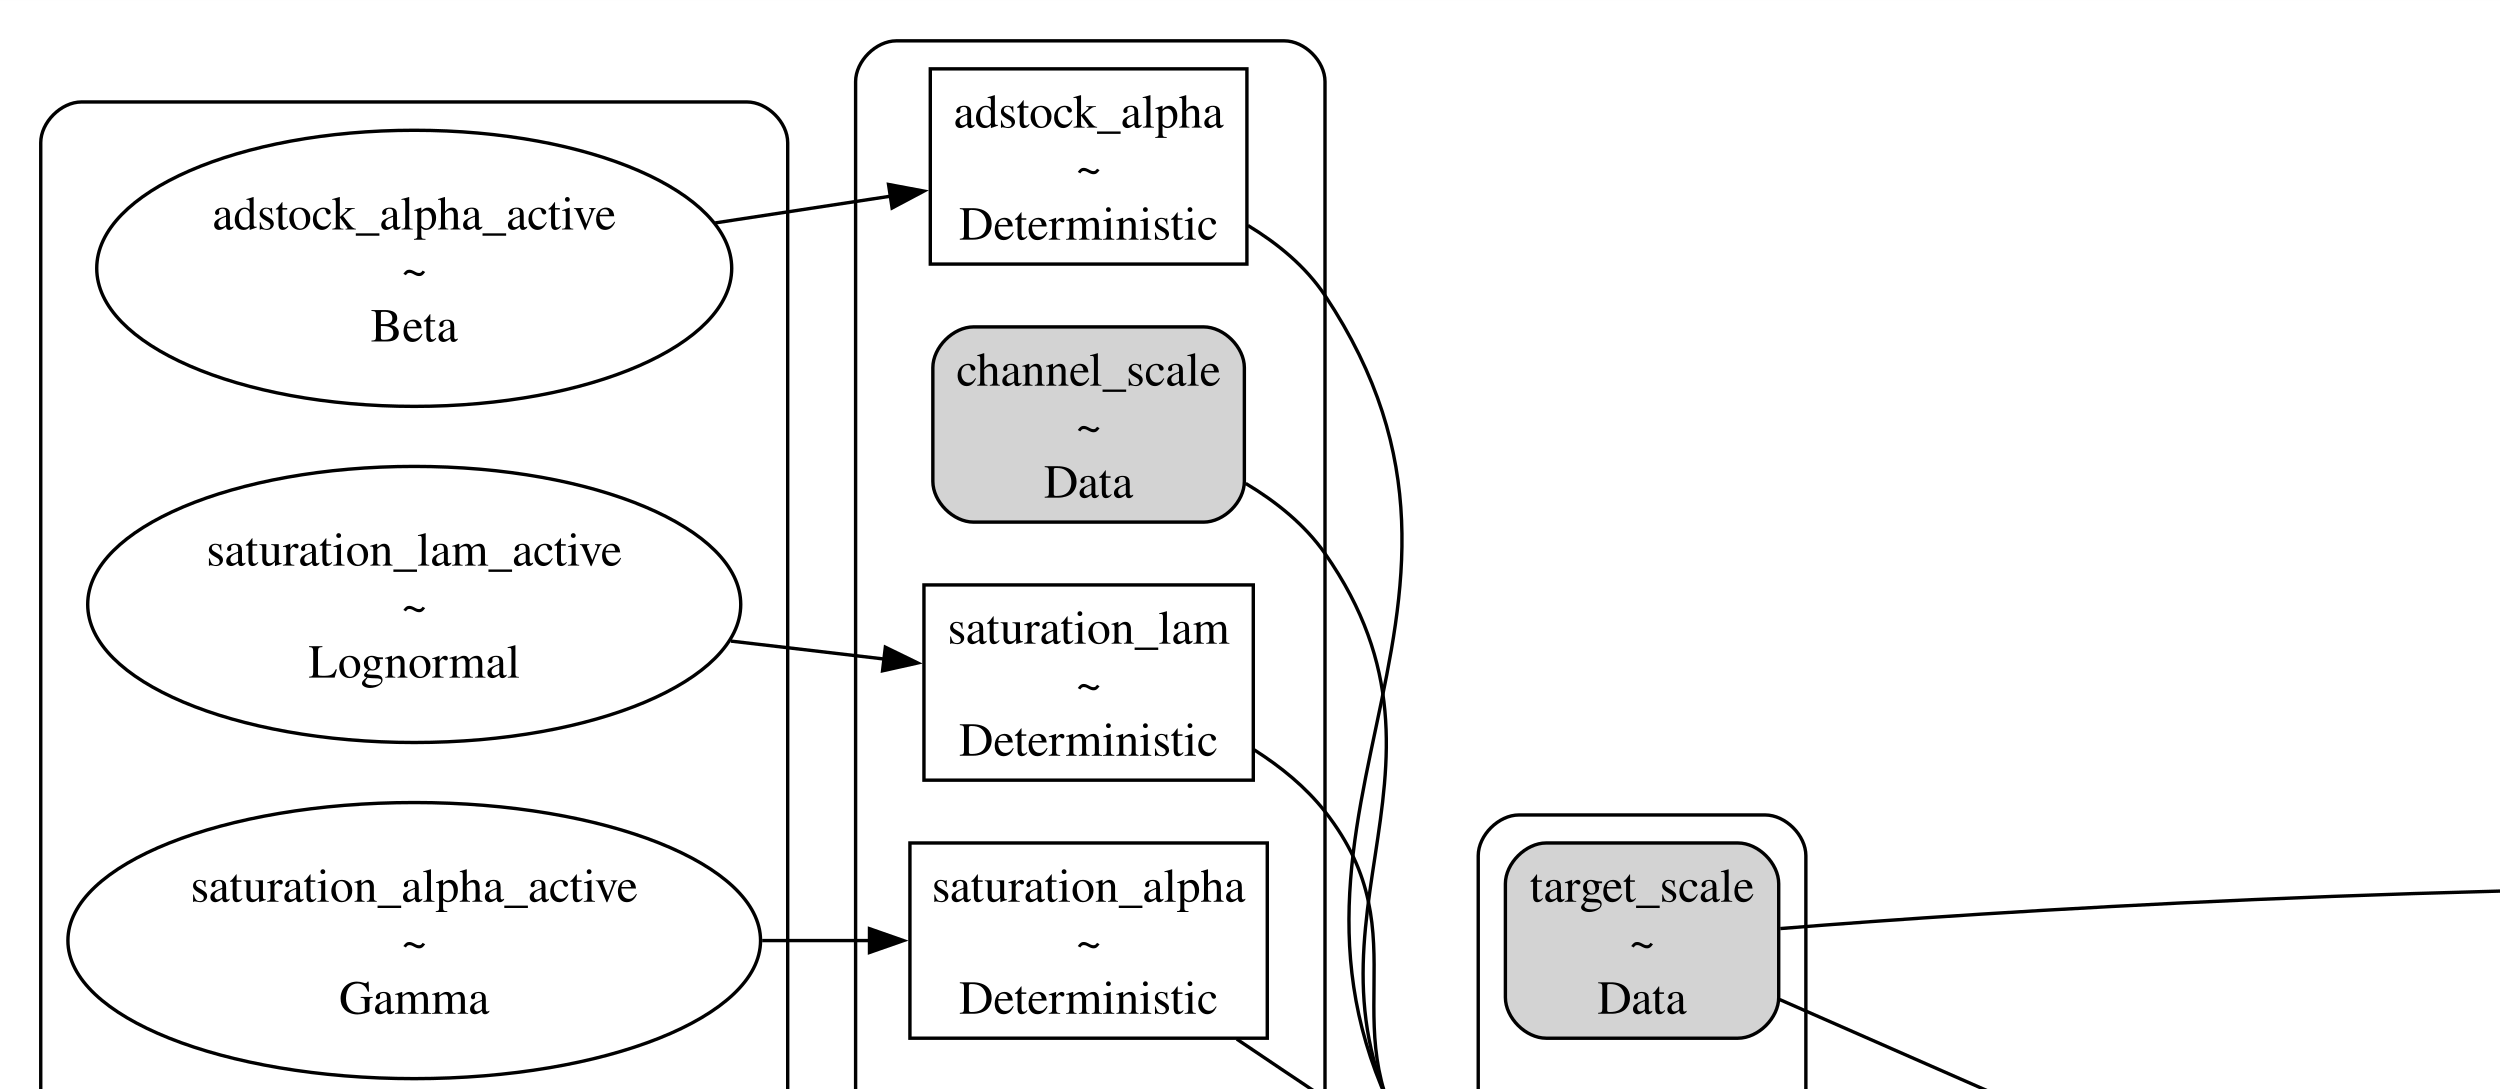
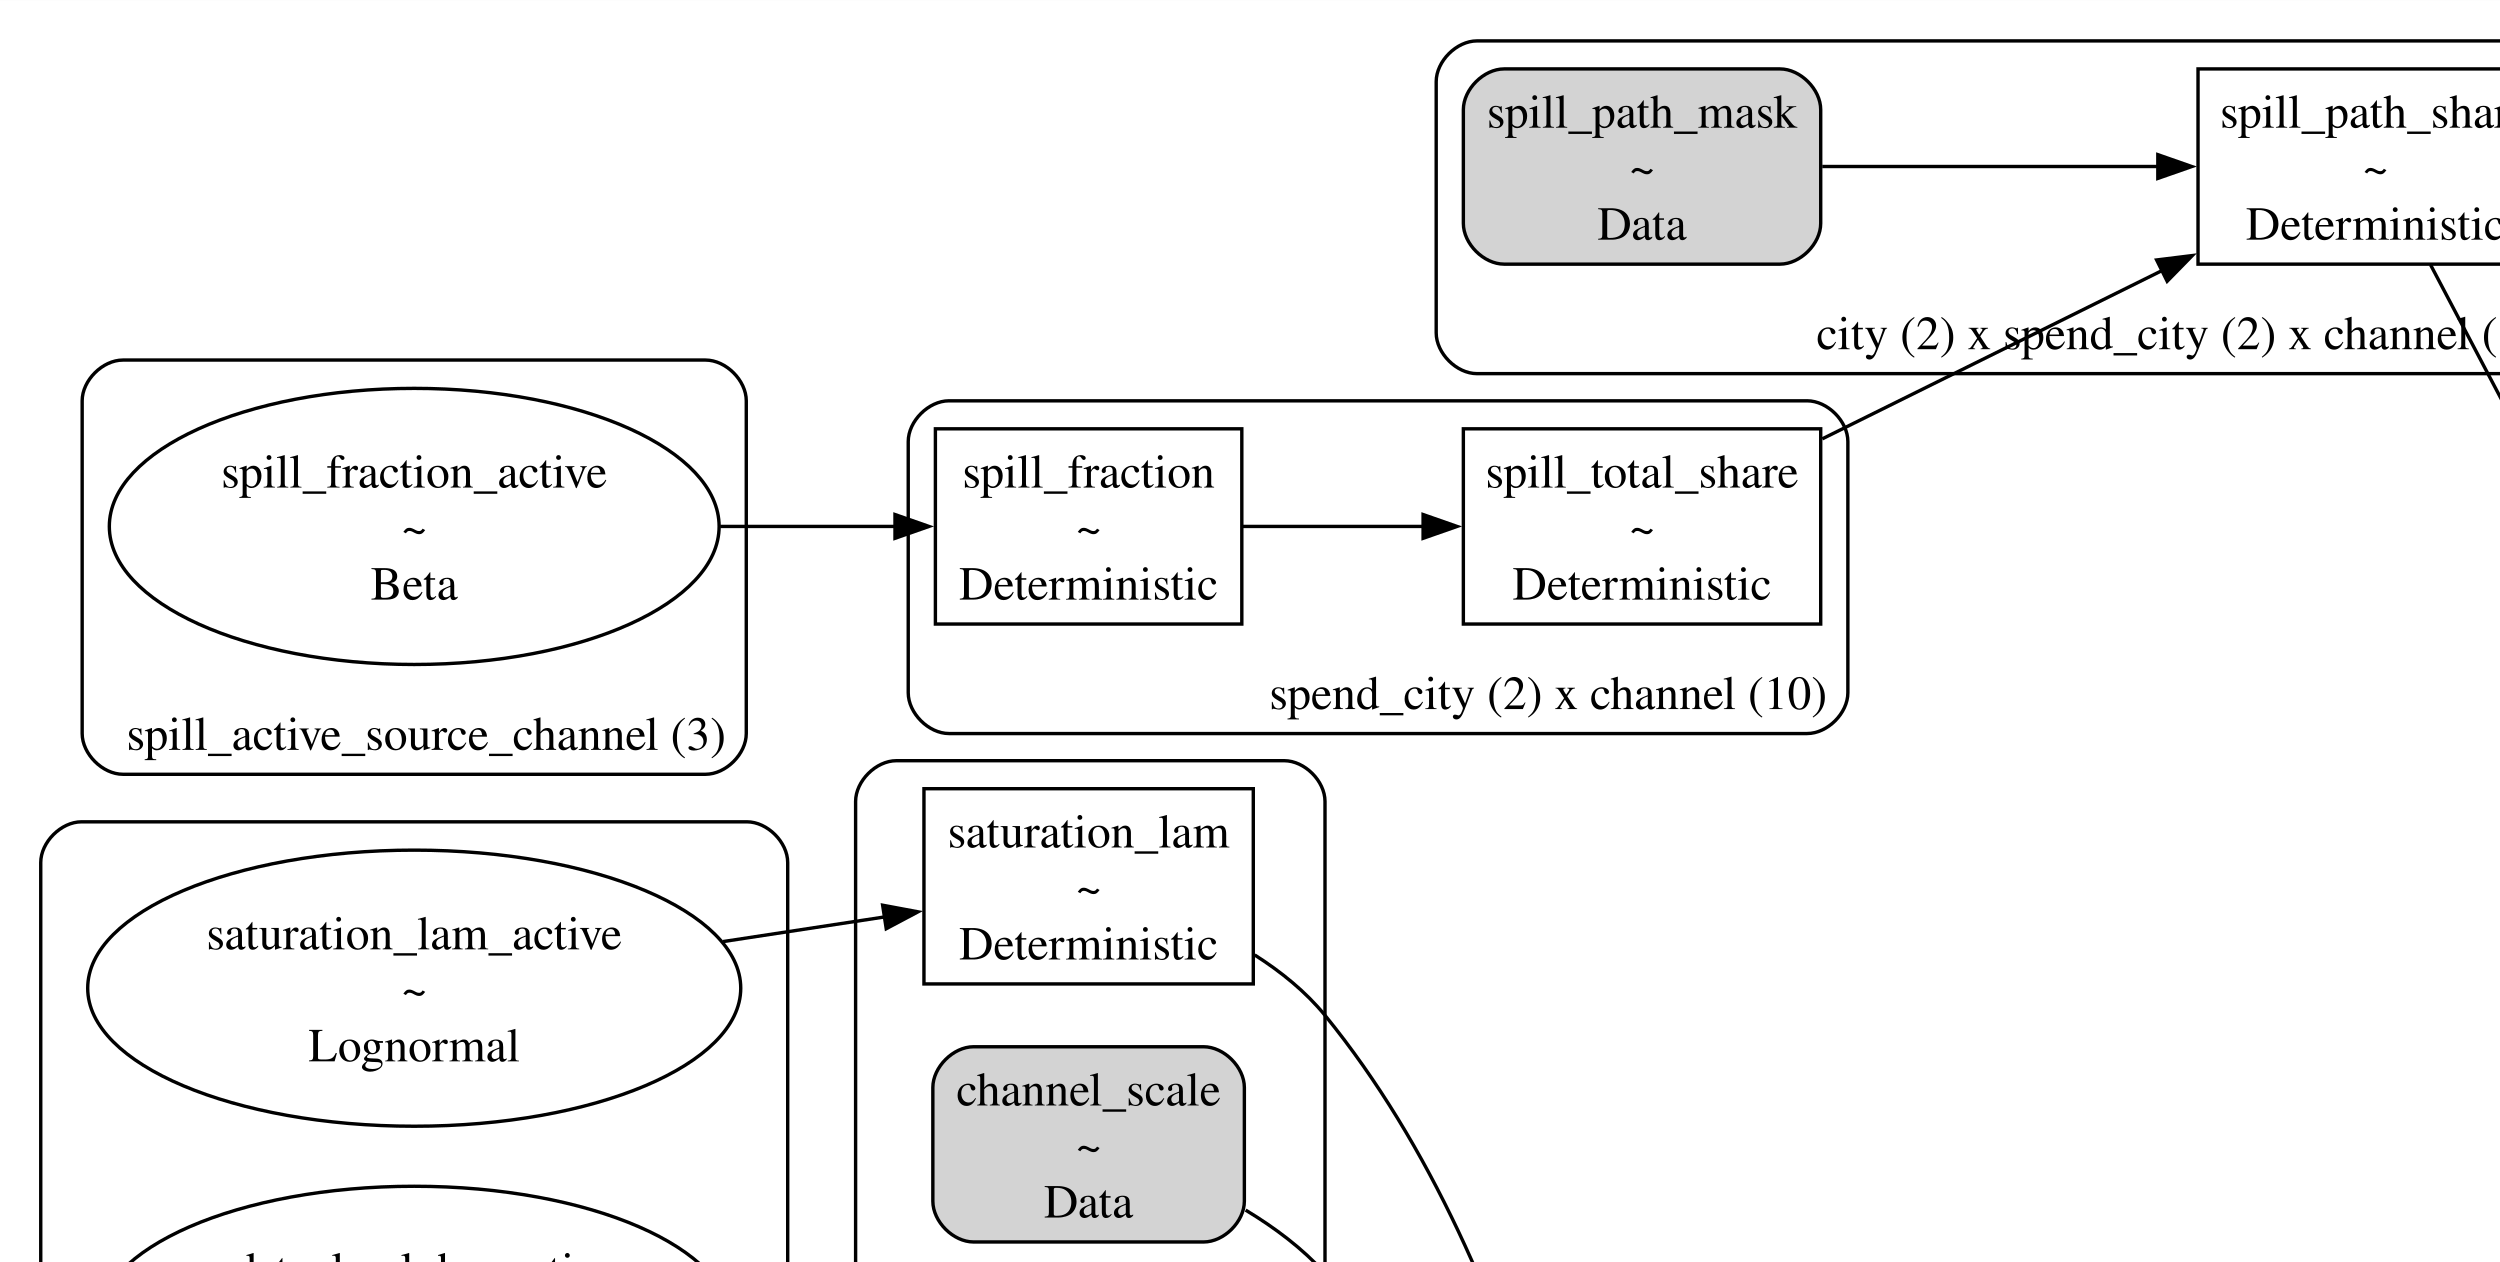
- <svg xmlns="http://www.w3.org/2000/svg" width="3196pt" height="1392pt" viewBox="0.00 0.00 1534.00 668.00">
-   <g id="graph0" class="graph" transform="scale(2.08333 2.08333) rotate(0) translate(4 664)">
-     <polygon fill="white" stroke="none" points="-4,4 -4,-664 1530,-664 1530,4 -4,4" />
+ <svg xmlns="http://www.w3.org/2000/svg" width="3196pt" height="1613pt" viewBox="0.00 0.00 1534.00 774.00">
+   <g id="graph0" class="graph" transform="scale(2.08333 2.08333) rotate(0) translate(4 770)">
+     <polygon fill="white" stroke="none" points="-4,4 -4,-770 1530,-770 1530,4 -4,4" />
    <g id="clust1" class="cluster">
-       <path fill="none" stroke="black" d="M260,-326C260,-326 374.25,-326 374.25,-326 380.25,-326 386.25,-332 386.25,-338 386.25,-338 386.25,-640 386.25,-640 386.25,-646 380.25,-652 374.25,-652 374.25,-652 260,-652 260,-652 254,-652 248,-646 248,-640 248,-640 248,-338 248,-338 248,-332 254,-326 260,-326" />
-       <text text-anchor="middle" x="317.13" y="-333.2" font-family="Times,serif" font-size="14.00">city (2) x channel (10)</text>
+       <path fill="none" stroke="black" d="M20,-208C20,-208 216,-208 216,-208 222,-208 228,-214 228,-220 228,-220 228,-516 228,-516 228,-522 222,-528 216,-528 216,-528 20,-528 20,-528 14,-528 8,-522 8,-516 8,-516 8,-220 8,-220 8,-214 14,-208 20,-208" />
+       <text text-anchor="middle" x="137.5" y="-215.2" font-family="Times,serif" font-size="14.00">direct_active_city_channel (6)</text>
    </g>
    <g id="clust2" class="cluster">
-       <path fill="none" stroke="black" d="M20,-314C20,-314 216,-314 216,-314 222,-314 228,-320 228,-326 228,-326 228,-622 228,-622 228,-628 222,-634 216,-634 216,-634 20,-634 20,-634 14,-634 8,-628 8,-622 8,-622 8,-326 8,-326 8,-320 14,-314 20,-314" />
-       <text text-anchor="middle" x="137.5" y="-321.2" font-family="Times,serif" font-size="14.00">direct_active_city_channel (6)</text>
+       <path fill="none" stroke="black" d="M431,-660C431,-660 743.88,-660 743.88,-660 749.88,-660 755.88,-666 755.88,-672 755.88,-672 755.88,-746 755.88,-746 755.88,-752 749.88,-758 743.88,-758 743.88,-758 431,-758 431,-758 425,-758 419,-752 419,-746 419,-746 419,-672 419,-672 419,-666 425,-660 431,-660" />
+       <text text-anchor="middle" x="640.63" y="-667.2" font-family="Times,serif" font-size="14.00">city (2) x spend_city (2) x channel (10)</text>
    </g>
    <g id="clust3" class="cluster">
-       <path fill="none" stroke="black" d="M431,-8C431,-8 743.88,-8 743.88,-8 749.88,-8 755.88,-14 755.88,-20 755.88,-20 755.88,-94 755.88,-94 755.88,-100 749.88,-106 743.88,-106 743.88,-106 431,-106 431,-106 425,-106 419,-100 419,-94 419,-94 419,-20 419,-20 419,-14 425,-8 431,-8" />
-       <text text-anchor="middle" x="640.63" y="-15.2" font-family="Times,serif" font-size="14.00">city (2) x spend_city (2) x channel (10)</text>
+       <path fill="none" stroke="black" d="M443.38,-8C443.38,-8 515.88,-8 515.88,-8 521.88,-8 527.88,-14 527.88,-20 527.88,-20 527.88,-94 527.88,-94 527.88,-100 521.88,-106 515.88,-106 515.88,-106 443.38,-106 443.38,-106 437.38,-106 431.38,-100 431.38,-94 431.38,-94 431.38,-20 431.38,-20 431.38,-14 437.38,-8 443.38,-8" />
+       <text text-anchor="middle" x="500" y="-15.2" font-family="Times,serif" font-size="14.00">city (2)</text>
    </g>
    <g id="clust4" class="cluster">
-       <path fill="none" stroke="black" d="M275.5,-114C275.5,-114 528.25,-114 528.25,-114 534.25,-114 540.25,-120 540.25,-126 540.25,-126 540.25,-200 540.25,-200 540.25,-206 534.25,-212 528.25,-212 528.25,-212 275.5,-212 275.5,-212 269.5,-212 263.5,-206 263.5,-200 263.5,-200 263.5,-126 263.5,-126 263.5,-120 269.5,-114 275.5,-114" />
-       <text text-anchor="middle" x="452" y="-121.2" font-family="Times,serif" font-size="14.00">spend_city (2) x channel (10)</text>
+       <path fill="none" stroke="black" d="M277,-114C277,-114 541,-114 541,-114 547,-114 553,-120 553,-126 553,-126 553,-200 553,-200 553,-206 547,-212 541,-212 541,-212 277,-212 277,-212 271,-212 265,-206 265,-200 265,-200 265,-126 265,-126 265,-120 271,-114 277,-114" />
+       <text text-anchor="middle" x="449" y="-121.2" font-family="Times,serif" font-size="14.00">date (104) x city (2) x channel (10)</text>
    </g>
    <g id="clust5" class="cluster">
-       <path fill="none" stroke="black" d="M851.25,-232C851.25,-232 1127.5,-232 1127.5,-232 1133.5,-232 1139.5,-238 1139.5,-244 1139.5,-244 1139.5,-318 1139.5,-318 1139.5,-324 1133.5,-330 1127.5,-330 1127.5,-330 851.25,-330 851.25,-330 845.25,-330 839.25,-324 839.25,-318 839.25,-318 839.25,-244 839.25,-244 839.25,-238 845.25,-232 851.25,-232" />
-       <text text-anchor="middle" x="989.38" y="-239.2" font-family="Times,serif" font-size="14.00">date (104) x city (2) x spend_city (2) x channel (10)</text>
+       <path fill="none" stroke="black" d="M1171.5,-90C1171.5,-90 1506,-90 1506,-90 1512,-90 1518,-96 1518,-102 1518,-102 1518,-176 1518,-176 1518,-182 1512,-188 1506,-188 1506,-188 1171.5,-188 1171.5,-188 1165.5,-188 1159.5,-182 1159.5,-176 1159.5,-176 1159.5,-102 1159.5,-102 1159.5,-96 1165.5,-90 1171.5,-90" />
+       <text text-anchor="middle" x="1455.25" y="-97.2" font-family="Times,serif" font-size="14.00">date (104) x city (2)</text>
    </g>
    <g id="clust6" class="cluster">
-       <path fill="none" stroke="black" d="M443.38,-326C443.38,-326 515.88,-326 515.88,-326 521.88,-326 527.88,-332 527.88,-338 527.88,-338 527.88,-412 527.88,-412 527.88,-418 521.88,-424 515.88,-424 515.88,-424 443.38,-424 443.38,-424 437.38,-424 431.38,-418 431.38,-412 431.38,-412 431.38,-338 431.38,-338 431.38,-332 437.38,-326 443.38,-326" />
-       <text text-anchor="middle" x="500" y="-333.2" font-family="Times,serif" font-size="14.00">city (2)</text>
+       <path fill="none" stroke="black" d="M585,-107C585,-107 807.25,-107 807.25,-107 813.25,-107 819.25,-113 819.25,-119 819.25,-119 819.25,-193 819.25,-193 819.25,-199 813.25,-205 807.25,-205 807.25,-205 585,-205 585,-205 579,-205 573,-199 573,-193 573,-193 573,-119 573,-119 573,-113 579,-107 585,-107" />
+       <text text-anchor="middle" x="696.13" y="-114.2" font-family="Times,serif" font-size="14.00">date (104) x spend_city (2) x channel (10)</text>
    </g>
    <g id="clust7" class="cluster">
-       <path fill="none" stroke="black" d="M32.2,-102C32.2,-102 203.8,-102 203.8,-102 209.8,-102 215.8,-108 215.8,-114 215.8,-114 215.8,-212 215.8,-212 215.8,-218 209.8,-224 203.8,-224 203.8,-224 32.2,-224 32.2,-224 26.2,-224 20.2,-218 20.2,-212 20.2,-212 20.2,-114 20.2,-114 20.2,-108 26.2,-102 32.2,-102" />
-       <text text-anchor="middle" x="121.55" y="-109.2" font-family="Times,serif" font-size="14.00">spill_active_source_channel (3)</text>
+       <path fill="none" stroke="black" d="M260,-220C260,-220 374.25,-220 374.25,-220 380.25,-220 386.25,-226 386.25,-232 386.25,-232 386.25,-534 386.25,-534 386.25,-540 380.25,-546 374.25,-546 374.25,-546 260,-546 260,-546 254,-546 248,-540 248,-534 248,-534 248,-232 248,-232 248,-226 254,-220 260,-220" />
+       <text text-anchor="middle" x="317.13" y="-227.2" font-family="Times,serif" font-size="14.00">city (2) x channel (10)</text>
    </g>
    <g id="clust8" class="cluster">
-       <path fill="none" stroke="black" d="M1171.5,-256C1171.5,-256 1506,-256 1506,-256 1512,-256 1518,-262 1518,-268 1518,-268 1518,-342 1518,-342 1518,-348 1512,-354 1506,-354 1506,-354 1171.5,-354 1171.5,-354 1165.5,-354 1159.5,-348 1159.5,-342 1159.5,-342 1159.5,-268 1159.5,-268 1159.5,-262 1165.5,-256 1171.5,-256" />
-       <text text-anchor="middle" x="1455.25" y="-263.2" font-family="Times,serif" font-size="14.00">date (104) x city (2)</text>
+       <path fill="none" stroke="black" d="M275.5,-554C275.5,-554 528.25,-554 528.25,-554 534.25,-554 540.25,-560 540.25,-566 540.25,-566 540.25,-640 540.25,-640 540.25,-646 534.25,-652 528.25,-652 528.25,-652 275.5,-652 275.5,-652 269.5,-652 263.5,-646 263.5,-640 263.5,-640 263.5,-566 263.5,-566 263.5,-560 269.5,-554 275.5,-554" />
+       <text text-anchor="middle" x="452" y="-561.2" font-family="Times,serif" font-size="14.00">spend_city (2) x channel (10)</text>
    </g>
    <g id="clust9" class="cluster">
-       <path fill="none" stroke="black" d="M277,-220C277,-220 541,-220 541,-220 547,-220 553,-226 553,-232 553,-232 553,-306 553,-306 553,-312 547,-318 541,-318 541,-318 277,-318 277,-318 271,-318 265,-312 265,-306 265,-306 265,-232 265,-232 265,-226 271,-220 277,-220" />
-       <text text-anchor="middle" x="449" y="-227.2" font-family="Times,serif" font-size="14.00">date (104) x city (2) x channel (10)</text>
+       <path fill="none" stroke="black" d="M851.25,-107C851.25,-107 1127.5,-107 1127.5,-107 1133.5,-107 1139.5,-113 1139.5,-119 1139.5,-119 1139.5,-193 1139.5,-193 1139.5,-199 1133.5,-205 1127.5,-205 1127.5,-205 851.25,-205 851.25,-205 845.25,-205 839.25,-199 839.25,-193 839.25,-193 839.25,-119 839.25,-119 839.25,-113 845.25,-107 851.25,-107" />
+       <text text-anchor="middle" x="989.38" y="-114.2" font-family="Times,serif" font-size="14.00">date (104) x city (2) x spend_city (2) x channel (10)</text>
    </g>
    <g id="clust10" class="cluster">
-       <path fill="none" stroke="black" d="M585,-232C585,-232 807.25,-232 807.25,-232 813.25,-232 819.25,-238 819.25,-244 819.25,-244 819.25,-318 819.25,-318 819.25,-324 813.25,-330 807.25,-330 807.25,-330 585,-330 585,-330 579,-330 573,-324 573,-318 573,-318 573,-244 573,-244 573,-238 579,-232 585,-232" />
-       <text text-anchor="middle" x="696.13" y="-239.2" font-family="Times,serif" font-size="14.00">date (104) x spend_city (2) x channel (10)</text>
+       <path fill="none" stroke="black" d="M32.2,-542C32.2,-542 203.8,-542 203.8,-542 209.8,-542 215.8,-548 215.8,-554 215.8,-554 215.8,-652 215.8,-652 215.8,-658 209.8,-664 203.8,-664 203.8,-664 32.2,-664 32.2,-664 26.2,-664 20.2,-658 20.2,-652 20.2,-652 20.2,-554 20.2,-554 20.2,-548 26.2,-542 32.2,-542" />
+       <text text-anchor="middle" x="121.55" y="-549.2" font-family="Times,serif" font-size="14.00">spill_active_source_channel (3)</text>
    </g>
    <g id="node1" class="node">
-       <polygon fill="none" stroke="black" points="369.25,-415.75 264,-415.75 264,-358.25 369.25,-358.25 369.25,-415.75" />
-       <text text-anchor="middle" x="316.63" y="-398.45" font-family="Times,serif" font-size="14.00">saturation_alpha</text>
-       <text text-anchor="middle" x="316.63" y="-381.95" font-family="Times,serif" font-size="14.00">~</text>
-       <text text-anchor="middle" x="316.63" y="-365.45" font-family="Times,serif" font-size="14.00">Deterministic</text>
+       <ellipse fill="none" stroke="black" cx="118" cy="-281" rx="102" ry="40.66" />
+       <text text-anchor="middle" x="118" y="-292.45" font-family="Times,serif" font-size="14.00">saturation_alpha_active</text>
+       <text text-anchor="middle" x="118" y="-275.95" font-family="Times,serif" font-size="14.00">~</text>
+       <text text-anchor="middle" x="118" y="-259.45" font-family="Times,serif" font-size="14.00">Gamma</text>
+     </g>
+     <g id="node12" class="node">
+       <polygon fill="none" stroke="black" points="369.25,-309.75 264,-309.75 264,-252.25 369.25,-252.25 369.25,-309.75" />
+       <text text-anchor="middle" x="316.63" y="-292.45" font-family="Times,serif" font-size="14.00">saturation_alpha</text>
+       <text text-anchor="middle" x="316.63" y="-275.95" font-family="Times,serif" font-size="14.00">~</text>
+       <text text-anchor="middle" x="316.63" y="-259.45" font-family="Times,serif" font-size="14.00">Deterministic</text>
+     </g>
+     <g id="edge13" class="edge">
+       <path fill="none" stroke="black" d="M220.48,-281C231.33,-281 242.12,-281 252.34,-281" />
+       <polygon fill="black" stroke="black" points="252.09,-284.5 262.09,-281 252.09,-277.5 252.09,-284.5" />
+     </g>
+     <g id="node2" class="node">
+       <ellipse fill="none" stroke="black" cx="118" cy="-380" rx="93.51" ry="40.66" />
+       <text text-anchor="middle" x="118" y="-391.45" font-family="Times,serif" font-size="14.00">adstock_alpha_active</text>
+       <text text-anchor="middle" x="118" y="-374.95" font-family="Times,serif" font-size="14.00">~</text>
+       <text text-anchor="middle" x="118" y="-358.45" font-family="Times,serif" font-size="14.00">Beta</text>
+     </g>
+     <g id="node15" class="node">
+       <polygon fill="none" stroke="black" points="363.25,-385.75 270,-385.75 270,-328.25 363.25,-328.25 363.25,-385.75" />
+       <text text-anchor="middle" x="316.63" y="-368.45" font-family="Times,serif" font-size="14.00">adstock_alpha</text>
+       <text text-anchor="middle" x="316.63" y="-351.95" font-family="Times,serif" font-size="14.00">~</text>
+       <text text-anchor="middle" x="316.63" y="-335.45" font-family="Times,serif" font-size="14.00">Deterministic</text>
+     </g>
+     <g id="edge17" class="edge">
+       <path fill="none" stroke="black" d="M208.68,-369.51C225.63,-367.53 242.93,-365.5 258.54,-363.68" />
+       <polygon fill="black" stroke="black" points="258.54,-367.2 268.07,-362.56 257.73,-360.25 258.54,-367.2" />
+     </g>
+     <g id="node3" class="node">
+       <ellipse fill="none" stroke="black" cx="118" cy="-479" rx="96.17" ry="40.66" />
+       <text text-anchor="middle" x="118" y="-490.45" font-family="Times,serif" font-size="14.00">saturation_lam_active</text>
+       <text text-anchor="middle" x="118" y="-473.95" font-family="Times,serif" font-size="14.00">~</text>
+       <text text-anchor="middle" x="118" y="-457.45" font-family="Times,serif" font-size="14.00">Lognormal</text>
+     </g>
+     <g id="node13" class="node">
+       <polygon fill="none" stroke="black" points="365.13,-537.75 268.13,-537.75 268.13,-480.25 365.13,-480.25 365.13,-537.75" />
+       <text text-anchor="middle" x="316.63" y="-520.45" font-family="Times,serif" font-size="14.00">saturation_lam</text>
+       <text text-anchor="middle" x="316.63" y="-503.95" font-family="Times,serif" font-size="14.00">~</text>
+       <text text-anchor="middle" x="316.63" y="-487.45" font-family="Times,serif" font-size="14.00">Deterministic</text>
+     </g>
+     <g id="edge12" class="edge">
+       <path fill="none" stroke="black" d="M208.97,-492.73C225.17,-495.2 241.67,-497.72 256.7,-500.01" />
+       <polygon fill="black" stroke="black" points="255.96,-503.44 266.38,-501.49 257.02,-496.52 255.96,-503.44" />
+     </g>
+     <g id="node4" class="node">
+       <path fill="lightgrey" stroke="black" d="M520.25,-749.75C520.25,-749.75 439,-749.75 439,-749.75 433,-749.75 427,-743.75 427,-737.75 427,-737.75 427,-704.25 427,-704.25 427,-698.25 433,-692.25 439,-692.25 439,-692.25 520.25,-692.25 520.25,-692.25 526.25,-692.25 532.25,-698.25 532.25,-704.25 532.25,-704.25 532.25,-737.75 532.25,-737.75 532.25,-743.75 526.25,-749.75 520.25,-749.75" />
+       <text text-anchor="middle" x="479.63" y="-732.45" font-family="Times,serif" font-size="14.00">spill_path_mask</text>
+       <text text-anchor="middle" x="479.63" y="-715.95" font-family="Times,serif" font-size="14.00">~</text>
+       <text text-anchor="middle" x="479.63" y="-699.45" font-family="Times,serif" font-size="14.00">Data</text>
+     </g>
+     <g id="node5" class="node">
+       <polygon fill="none" stroke="black" points="747.88,-749.75 643.38,-749.75 643.38,-692.25 747.88,-692.25 747.88,-749.75" />
+       <text text-anchor="middle" x="695.63" y="-732.45" font-family="Times,serif" font-size="14.00">spill_path_share</text>
+       <text text-anchor="middle" x="695.63" y="-715.95" font-family="Times,serif" font-size="14.00">~</text>
+       <text text-anchor="middle" x="695.63" y="-699.45" font-family="Times,serif" font-size="14.00">Deterministic</text>
+     </g>
+     <g id="edge1" class="edge">
+       <path fill="none" stroke="black" d="M532.7,-721C562.56,-721 600.25,-721 631.76,-721" />
+       <polygon fill="black" stroke="black" points="631.54,-724.5 641.54,-721 631.54,-717.5 631.54,-724.5" />
    </g>
    <g id="node18" class="node">
-       <polygon fill="none" stroke="black" points="545,-309.75 414.25,-309.75 414.25,-252.25 545,-252.25 545,-309.75" />
-       <text text-anchor="middle" x="479.63" y="-292.45" font-family="Times,serif" font-size="14.00">channel_contribution</text>
-       <text text-anchor="middle" x="479.63" y="-275.95" font-family="Times,serif" font-size="14.00">~</text>
-       <text text-anchor="middle" x="479.63" y="-259.45" font-family="Times,serif" font-size="14.00">Deterministic</text>
-     </g>
-     <g id="edge14" class="edge">
-       <path fill="none" stroke="black" d="M360.28,-357.97C377.04,-346.65 396.49,-333.63 414.25,-322 417.1,-320.14 420.02,-318.24 422.97,-316.32" />
-       <polygon fill="black" stroke="black" points="424.69,-319.38 431.2,-311.02 420.9,-313.5 424.69,-319.38" />
-     </g>
-     <g id="node2" class="node">
-       <polygon fill="none" stroke="black" points="365.13,-491.75 268.13,-491.75 268.13,-434.25 365.13,-434.25 365.13,-491.75" />
-       <text text-anchor="middle" x="316.63" y="-474.45" font-family="Times,serif" font-size="14.00">saturation_lam</text>
-       <text text-anchor="middle" x="316.63" y="-457.95" font-family="Times,serif" font-size="14.00">~</text>
-       <text text-anchor="middle" x="316.63" y="-441.45" font-family="Times,serif" font-size="14.00">Deterministic</text>
-     </g>
-     <g id="edge12" class="edge">
-       <path fill="none" stroke="black" d="M365.4,-443.18C373.23,-438.2 380.62,-432.18 386.25,-425 415.53,-387.68 386.13,-360.2 414.25,-322 415.23,-320.67 416.27,-319.36 417.36,-318.1" />
-       <polygon fill="black" stroke="black" points="419.57,-320.84 424.12,-311.27 414.6,-315.91 419.57,-320.84" />
-     </g>
-     <g id="node3" class="node">
-       <path fill="lightgrey" stroke="black" d="M350.5,-567.75C350.5,-567.75 282.75,-567.75 282.75,-567.75 276.75,-567.75 270.75,-561.75 270.75,-555.75 270.75,-555.75 270.75,-522.25 270.75,-522.25 270.75,-516.25 276.75,-510.25 282.75,-510.25 282.75,-510.25 350.5,-510.25 350.5,-510.25 356.5,-510.25 362.5,-516.25 362.5,-522.25 362.5,-522.25 362.5,-555.75 362.5,-555.75 362.5,-561.75 356.5,-567.75 350.5,-567.75" />
-       <text text-anchor="middle" x="316.63" y="-550.45" font-family="Times,serif" font-size="14.00">channel_scale</text>
-       <text text-anchor="middle" x="316.63" y="-533.95" font-family="Times,serif" font-size="14.00">~</text>
-       <text text-anchor="middle" x="316.63" y="-517.45" font-family="Times,serif" font-size="14.00">Data</text>
+       <polygon fill="none" stroke="black" points="1074.88,-196.75 902.88,-196.75 902.88,-139.25 1074.88,-139.25 1074.88,-196.75" />
+       <text text-anchor="middle" x="988.88" y="-179.45" font-family="Times,serif" font-size="14.00">spill_by_path_original_scale</text>
+       <text text-anchor="middle" x="988.88" y="-162.95" font-family="Times,serif" font-size="14.00">~</text>
+       <text text-anchor="middle" x="988.88" y="-146.45" font-family="Times,serif" font-size="14.00">Deterministic</text>
    </g>
    <g id="edge15" class="edge">
-       <path fill="none" stroke="black" d="M362.9,-521.64C371.86,-516.28 380.32,-509.48 386.25,-501 432.39,-435.01 370.16,-389.38 414.25,-322 415.05,-320.78 415.89,-319.6 416.78,-318.44" />
-       <polygon fill="black" stroke="black" points="419.2,-320.98 423.36,-311.23 414.03,-316.26 419.2,-320.98" />
-     </g>
-     <g id="node4" class="node">
-       <polygon fill="none" stroke="black" points="363.25,-643.75 270,-643.75 270,-586.25 363.25,-586.25 363.25,-643.75" />
-       <text text-anchor="middle" x="316.63" y="-626.45" font-family="Times,serif" font-size="14.00">adstock_alpha</text>
+       <path fill="none" stroke="black" d="M711.87,-692.05C760.52,-599.67 912.09,-311.9 967.4,-206.87" />
+       <polygon fill="black" stroke="black" points="970.33,-208.82 971.9,-198.34 964.14,-205.56 970.33,-208.82" />
+     </g>
+     <g id="node6" class="node">
+       <path fill="lightgrey" stroke="black" d="M507.88,-97.75C507.88,-97.75 451.38,-97.75 451.38,-97.75 445.38,-97.75 439.38,-91.75 439.38,-85.75 439.38,-85.75 439.38,-52.25 439.38,-52.25 439.38,-46.25 445.38,-40.25 451.38,-40.25 451.38,-40.25 507.88,-40.25 507.88,-40.25 513.88,-40.25 519.88,-46.25 519.88,-52.25 519.88,-52.25 519.88,-85.75 519.88,-85.75 519.88,-91.75 513.88,-97.75 507.88,-97.75" />
+       <text text-anchor="middle" x="479.63" y="-80.45" font-family="Times,serif" font-size="14.00">target_scale</text>
+       <text text-anchor="middle" x="479.63" y="-63.95" font-family="Times,serif" font-size="14.00">~</text>
+       <text text-anchor="middle" x="479.63" y="-47.45" font-family="Times,serif" font-size="14.00">Data</text>
+     </g>
+     <g id="node10" class="node">
+       <polygon fill="none" stroke="black" points="1510,-179.75 1398,-179.75 1398,-122.25 1510,-122.25 1510,-179.75" />
+       <text text-anchor="middle" x="1454" y="-162.45" font-family="Times,serif" font-size="14.00">spill_contribution</text>
+       <text text-anchor="middle" x="1454" y="-145.95" font-family="Times,serif" font-size="14.00">~</text>
+       <text text-anchor="middle" x="1454" y="-129.45" font-family="Times,serif" font-size="14.00">Deterministic</text>
+     </g>
+     <g id="edge9" class="edge">
+       <path fill="none" stroke="black" d="M520.37,-66.18C645.86,-58.28 1044.1,-41 1362,-113 1370.24,-114.87 1378.69,-117.43 1386.96,-120.34" />
+       <polygon fill="black" stroke="black" points="1385.68,-123.6 1396.27,-123.82 1388.13,-117.04 1385.68,-123.6" />
+     </g>
+     <g id="node11" class="node">
+       <polygon fill="none" stroke="black" points="796.25,-196.75 595,-196.75 595,-139.25 796.25,-139.25 796.25,-196.75" />
+       <text text-anchor="middle" x="695.63" y="-179.45" font-family="Times,serif" font-size="14.00">spill_source_direct_original_scale</text>
+       <text text-anchor="middle" x="695.63" y="-162.95" font-family="Times,serif" font-size="14.00">~</text>
+       <text text-anchor="middle" x="695.63" y="-146.45" font-family="Times,serif" font-size="14.00">Deterministic</text>
+     </g>
+     <g id="edge11" class="edge">
+       <path fill="none" stroke="black" d="M520.13,-87.27C548.36,-100.34 587.2,-118.3 621.07,-133.97" />
+       <polygon fill="black" stroke="black" points="619.48,-137.09 630.03,-138.12 622.42,-130.74 619.48,-137.09" />
+     </g>
+     <g id="node7" class="node">
+       <polygon fill="none" stroke="black" points="545,-203.75 414.25,-203.75 414.25,-146.25 545,-146.25 545,-203.75" />
+       <text text-anchor="middle" x="479.63" y="-186.45" font-family="Times,serif" font-size="14.00">channel_contribution</text>
+       <text text-anchor="middle" x="479.63" y="-169.95" font-family="Times,serif" font-size="14.00">~</text>
+       <text text-anchor="middle" x="479.63" y="-153.45" font-family="Times,serif" font-size="14.00">Deterministic</text>
+     </g>
+     <g id="edge10" class="edge">
+       <path fill="none" stroke="black" d="M545.41,-172.88C557.4,-172.49 570.23,-172.07 583.15,-171.65" />
+       <polygon fill="black" stroke="black" points="583.11,-175.15 592.99,-171.32 582.88,-168.15 583.11,-175.15" />
+     </g>
+     <g id="node8" class="node">
+       <path fill="lightgrey" stroke="black" d="M348.25,-203.75C348.25,-203.75 285,-203.75 285,-203.75 279,-203.75 273,-197.75 273,-191.75 273,-191.75 273,-158.25 273,-158.25 273,-152.25 279,-146.25 285,-146.25 285,-146.25 348.25,-146.25 348.25,-146.25 354.25,-146.25 360.25,-152.25 360.25,-158.25 360.25,-158.25 360.25,-191.75 360.25,-191.75 360.25,-197.75 354.25,-203.75 348.25,-203.75" />
+       <text text-anchor="middle" x="316.63" y="-186.45" font-family="Times,serif" font-size="14.00">channel_data</text>
+       <text text-anchor="middle" x="316.63" y="-169.95" font-family="Times,serif" font-size="14.00">~</text>
+       <text text-anchor="middle" x="316.63" y="-153.45" font-family="Times,serif" font-size="14.00">Data</text>
+     </g>
+     <g id="edge5" class="edge">
+       <path fill="none" stroke="black" d="M360.35,-175C373.29,-175 387.91,-175 402.35,-175" />
+       <polygon fill="black" stroke="black" points="402.34,-178.5 412.34,-175 402.34,-171.5 402.34,-178.5" />
+     </g>
+     <g id="node9" class="node">
+       <polygon fill="none" stroke="black" points="1362,-179.75 1167.5,-179.75 1167.5,-122.25 1362,-122.25 1362,-179.75" />
+       <text text-anchor="middle" x="1264.75" y="-162.45" font-family="Times,serif" font-size="14.00">spill_contribution_original_scale</text>
+       <text text-anchor="middle" x="1264.75" y="-145.95" font-family="Times,serif" font-size="14.00">~</text>
+       <text text-anchor="middle" x="1264.75" y="-129.45" font-family="Times,serif" font-size="14.00">Deterministic</text>
+     </g>
+     <g id="edge8" class="edge">
+       <path fill="none" stroke="black" d="M1362.39,-151C1370.56,-151 1378.7,-151 1386.56,-151" />
+       <polygon fill="black" stroke="black" points="1386.34,-154.5 1396.34,-151 1386.34,-147.5 1386.34,-154.5" />
+     </g>
+     <g id="edge16" class="edge">
+       <path fill="none" stroke="black" d="M796.45,-168C827.11,-168 860.79,-168 891.24,-168" />
+       <polygon fill="black" stroke="black" points="891.22,-171.5 901.22,-168 891.22,-164.5 891.22,-171.5" />
+     </g>
+     <g id="edge3" class="edge">
+       <path fill="none" stroke="black" d="M362.05,-251.75C381.49,-238.95 404.48,-223.82 424.88,-210.39" />
+       <polygon fill="black" stroke="black" points="426.66,-213.4 433.09,-204.98 422.81,-207.56 426.66,-213.4" />
+     </g>
+     <g id="edge6" class="edge">
+       <path fill="none" stroke="black" d="M365.53,-488.79C373.26,-483.87 380.57,-477.97 386.25,-471 448.39,-394.75 468.89,-276.55 475.53,-215.13" />
+       <polygon fill="black" stroke="black" points="478.98,-215.79 476.49,-205.49 472.01,-215.09 478.98,-215.79" />
+     </g>
+     <g id="node14" class="node">
+       <path fill="lightgrey" stroke="black" d="M350.5,-461.75C350.5,-461.75 282.75,-461.75 282.75,-461.75 276.75,-461.75 270.75,-455.75 270.75,-449.75 270.75,-449.75 270.75,-416.25 270.75,-416.25 270.75,-410.25 276.75,-404.25 282.75,-404.25 282.75,-404.25 350.5,-404.25 350.5,-404.25 356.5,-404.25 362.5,-410.25 362.5,-416.25 362.5,-416.25 362.5,-449.75 362.5,-449.75 362.5,-455.75 356.5,-461.75 350.5,-461.75" />
+       <text text-anchor="middle" x="316.63" y="-444.45" font-family="Times,serif" font-size="14.00">channel_scale</text>
+       <text text-anchor="middle" x="316.63" y="-427.95" font-family="Times,serif" font-size="14.00">~</text>
+       <text text-anchor="middle" x="316.63" y="-411.45" font-family="Times,serif" font-size="14.00">Data</text>
+     </g>
+     <g id="edge4" class="edge">
+       <path fill="none" stroke="black" d="M362.87,-413.64C371.41,-408.5 379.7,-402.3 386.25,-395 433.28,-342.59 458.58,-262.78 470.27,-215.07" />
+       <polygon fill="black" stroke="black" points="473.66,-215.96 472.55,-205.43 466.85,-214.36 473.66,-215.96" />
+     </g>
+     <g id="edge7" class="edge">
+       <path fill="none" stroke="black" d="M363.72,-335.65C371.72,-330.82 379.59,-325.24 386.25,-319 418.28,-288.98 444.11,-245.63 460.23,-214.34" />
+       <polygon fill="black" stroke="black" points="463.27,-216.09 464.64,-205.58 457.02,-212.94 463.27,-216.09" />
+     </g>
+     <g id="node16" class="node">
+       <polygon fill="none" stroke="black" points="532.25,-643.75 427,-643.75 427,-586.25 532.25,-586.25 532.25,-643.75" />
+       <text text-anchor="middle" x="479.63" y="-626.45" font-family="Times,serif" font-size="14.00">spill_total_share</text>
+       <text text-anchor="middle" x="479.63" y="-609.95" font-family="Times,serif" font-size="14.00">~</text>
+       <text text-anchor="middle" x="479.63" y="-593.45" font-family="Times,serif" font-size="14.00">Deterministic</text>
+     </g>
+     <g id="edge2" class="edge">
+       <path fill="none" stroke="black" d="M532.7,-640.79C562.96,-655.78 601.25,-674.75 633,-690.47" />
+       <polygon fill="black" stroke="black" points="631.19,-693.48 641.7,-694.78 634.29,-687.21 631.19,-693.48" />
+     </g>
+     <g id="node17" class="node">
+       <polygon fill="none" stroke="black" points="361.75,-643.75 271.5,-643.75 271.5,-586.25 361.75,-586.25 361.75,-643.75" />
+       <text text-anchor="middle" x="316.63" y="-626.45" font-family="Times,serif" font-size="14.00">spill_fraction</text>
      <text text-anchor="middle" x="316.63" y="-609.95" font-family="Times,serif" font-size="14.00">~</text>
      <text text-anchor="middle" x="316.63" y="-593.45" font-family="Times,serif" font-size="14.00">Deterministic</text>
    </g>
-     <g id="edge13" class="edge">
-       <path fill="none" stroke="black" d="M363.54,-597.63C372.36,-592.29 380.59,-585.5 386.25,-577 449.42,-482.09 354.02,-418.81 414.25,-322 415.02,-320.77 415.84,-319.56 416.7,-318.39" />
-       <polygon fill="black" stroke="black" points="419.14,-320.91 423.16,-311.11 413.9,-316.27 419.14,-320.91" />
-     </g>
-     <g id="node5" class="node">
-       <ellipse fill="none" stroke="black" cx="118" cy="-585" rx="93.51" ry="40.66" />
-       <text text-anchor="middle" x="118" y="-596.45" font-family="Times,serif" font-size="14.00">adstock_alpha_active</text>
-       <text text-anchor="middle" x="118" y="-579.95" font-family="Times,serif" font-size="14.00">~</text>
-       <text text-anchor="middle" x="118" y="-563.45" font-family="Times,serif" font-size="14.00">Beta</text>
-     </g>
-     <g id="edge10" class="edge">
-       <path fill="none" stroke="black" d="M206.67,-598.38C224.31,-601.07 242.42,-603.83 258.67,-606.31" />
-       <polygon fill="black" stroke="black" points="257.7,-609.7 268.11,-607.75 258.75,-602.78 257.7,-609.7" />
-     </g>
-     <g id="node6" class="node">
-       <ellipse fill="none" stroke="black" cx="118" cy="-387" rx="102" ry="40.66" />
-       <text text-anchor="middle" x="118" y="-398.45" font-family="Times,serif" font-size="14.00">saturation_alpha_active</text>
-       <text text-anchor="middle" x="118" y="-381.95" font-family="Times,serif" font-size="14.00">~</text>
-       <text text-anchor="middle" x="118" y="-365.45" font-family="Times,serif" font-size="14.00">Gamma</text>
-     </g>
-     <g id="edge2" class="edge">
-       <path fill="none" stroke="black" d="M220.48,-387C231.33,-387 242.12,-387 252.34,-387" />
-       <polygon fill="black" stroke="black" points="252.09,-390.5 262.09,-387 252.09,-383.5 252.09,-390.5" />
-     </g>
-     <g id="node7" class="node">
-       <ellipse fill="none" stroke="black" cx="118" cy="-486" rx="96.17" ry="40.66" />
-       <text text-anchor="middle" x="118" y="-497.45" font-family="Times,serif" font-size="14.00">saturation_lam_active</text>
-       <text text-anchor="middle" x="118" y="-480.95" font-family="Times,serif" font-size="14.00">~</text>
-       <text text-anchor="middle" x="118" y="-464.45" font-family="Times,serif" font-size="14.00">Lognormal</text>
-     </g>
-     <g id="edge1" class="edge">
-       <path fill="none" stroke="black" d="M211.27,-475.21C226.7,-473.4 242.33,-471.57 256.63,-469.9" />
-       <polygon fill="black" stroke="black" points="256.76,-473.41 266.28,-468.77 255.94,-466.46 256.76,-473.41" />
-     </g>
-     <g id="node8" class="node">
-       <path fill="lightgrey" stroke="black" d="M520.25,-97.75C520.25,-97.75 439,-97.75 439,-97.75 433,-97.75 427,-91.75 427,-85.75 427,-85.75 427,-52.25 427,-52.25 427,-46.25 433,-40.25 439,-40.25 439,-40.25 520.25,-40.25 520.25,-40.25 526.25,-40.25 532.25,-46.25 532.25,-52.25 532.25,-52.25 532.25,-85.75 532.25,-85.75 532.25,-91.75 526.25,-97.75 520.25,-97.75" />
-       <text text-anchor="middle" x="479.63" y="-80.45" font-family="Times,serif" font-size="14.00">spill_path_mask</text>
-       <text text-anchor="middle" x="479.63" y="-63.95" font-family="Times,serif" font-size="14.00">~</text>
-       <text text-anchor="middle" x="479.63" y="-47.45" font-family="Times,serif" font-size="14.00">Data</text>
-     </g>
-     <g id="node9" class="node">
-       <polygon fill="none" stroke="black" points="747.88,-97.75 643.38,-97.75 643.38,-40.25 747.88,-40.25 747.88,-97.75" />
-       <text text-anchor="middle" x="695.63" y="-80.45" font-family="Times,serif" font-size="14.00">spill_path_share</text>
-       <text text-anchor="middle" x="695.63" y="-63.95" font-family="Times,serif" font-size="14.00">~</text>
-       <text text-anchor="middle" x="695.63" y="-47.45" font-family="Times,serif" font-size="14.00">Deterministic</text>
-     </g>
-     <g id="edge8" class="edge">
-       <path fill="none" stroke="black" d="M532.7,-69C562.56,-69 600.25,-69 631.76,-69" />
-       <polygon fill="black" stroke="black" points="631.54,-72.5 641.54,-69 631.54,-65.5 631.54,-72.5" />
-     </g>
-     <g id="node12" class="node">
-       <polygon fill="none" stroke="black" points="1074.88,-321.75 902.88,-321.75 902.88,-264.25 1074.88,-264.25 1074.88,-321.75" />
-       <text text-anchor="middle" x="988.88" y="-304.45" font-family="Times,serif" font-size="14.00">spill_by_path_original_scale</text>
-       <text text-anchor="middle" x="988.88" y="-287.95" font-family="Times,serif" font-size="14.00">~</text>
-       <text text-anchor="middle" x="988.88" y="-271.45" font-family="Times,serif" font-size="14.00">Deterministic</text>
-     </g>
-     <g id="edge5" class="edge">
-       <path fill="none" stroke="black" d="M734.4,-98.05C787.44,-138.84 883.89,-213.02 941.3,-257.18" />
-       <polygon fill="black" stroke="black" points="938.9,-259.75 948.97,-263.07 943.17,-254.2 938.9,-259.75" />
-     </g>
-     <g id="node10" class="node">
-       <polygon fill="none" stroke="black" points="361.75,-203.75 271.5,-203.75 271.5,-146.25 361.75,-146.25 361.75,-203.75" />
-       <text text-anchor="middle" x="316.63" y="-186.45" font-family="Times,serif" font-size="14.00">spill_fraction</text>
-       <text text-anchor="middle" x="316.63" y="-169.95" font-family="Times,serif" font-size="14.00">~</text>
-       <text text-anchor="middle" x="316.63" y="-153.45" font-family="Times,serif" font-size="14.00">Deterministic</text>
-     </g>
-     <g id="node11" class="node">
-       <polygon fill="none" stroke="black" points="532.25,-203.75 427,-203.75 427,-146.25 532.25,-146.25 532.25,-203.75" />
-       <text text-anchor="middle" x="479.63" y="-186.45" font-family="Times,serif" font-size="14.00">spill_total_share</text>
-       <text text-anchor="middle" x="479.63" y="-169.95" font-family="Times,serif" font-size="14.00">~</text>
-       <text text-anchor="middle" x="479.63" y="-153.45" font-family="Times,serif" font-size="14.00">Deterministic</text>
-     </g>
-     <g id="edge7" class="edge">
-       <path fill="none" stroke="black" d="M362.05,-175C378.46,-175 397.4,-175 415.18,-175" />
-       <polygon fill="black" stroke="black" points="415.14,-178.5 425.14,-175 415.14,-171.5 415.14,-178.5" />
-     </g>
-     <g id="edge9" class="edge">
-       <path fill="none" stroke="black" d="M532.7,-149.21C562.96,-134.22 601.25,-115.25 633,-99.53" />
-       <polygon fill="black" stroke="black" points="634.29,-102.79 641.7,-95.22 631.19,-96.52 634.29,-102.79" />
-     </g>
-     <g id="node15" class="node">
-       <polygon fill="none" stroke="black" points="1362,-345.75 1167.5,-345.75 1167.5,-288.25 1362,-288.25 1362,-345.75" />
-       <text text-anchor="middle" x="1264.75" y="-328.45" font-family="Times,serif" font-size="14.00">spill_contribution_original_scale</text>
-       <text text-anchor="middle" x="1264.75" y="-311.95" font-family="Times,serif" font-size="14.00">~</text>
-       <text text-anchor="middle" x="1264.75" y="-295.45" font-family="Times,serif" font-size="14.00">Deterministic</text>
-     </g>
-     <g id="edge6" class="edge">
-       <path fill="none" stroke="black" d="M1075.03,-300.46C1100.59,-302.7 1128.96,-305.19 1155.79,-307.54" />
-       <polygon fill="black" stroke="black" points="1155.4,-311.02 1165.67,-308.4 1156.01,-304.05 1155.4,-311.02" />
-     </g>
-     <g id="node13" class="node">
-       <path fill="lightgrey" stroke="black" d="M507.88,-415.75C507.88,-415.75 451.38,-415.75 451.38,-415.75 445.38,-415.75 439.38,-409.75 439.38,-403.75 439.38,-403.75 439.38,-370.25 439.38,-370.25 439.38,-364.25 445.38,-358.25 451.38,-358.25 451.38,-358.25 507.88,-358.25 507.88,-358.25 513.88,-358.25 519.88,-364.25 519.88,-370.25 519.88,-370.25 519.88,-403.75 519.88,-403.75 519.88,-409.75 513.88,-415.75 507.88,-415.75" />
-       <text text-anchor="middle" x="479.63" y="-398.45" font-family="Times,serif" font-size="14.00">target_scale</text>
-       <text text-anchor="middle" x="479.63" y="-381.95" font-family="Times,serif" font-size="14.00">~</text>
-       <text text-anchor="middle" x="479.63" y="-365.45" font-family="Times,serif" font-size="14.00">Data</text>
-     </g>
-     <g id="node16" class="node">
-       <polygon fill="none" stroke="black" points="1510,-345.75 1398,-345.75 1398,-288.25 1510,-288.25 1510,-345.75" />
-       <text text-anchor="middle" x="1454" y="-328.45" font-family="Times,serif" font-size="14.00">spill_contribution</text>
-       <text text-anchor="middle" x="1454" y="-311.95" font-family="Times,serif" font-size="14.00">~</text>
-       <text text-anchor="middle" x="1454" y="-295.45" font-family="Times,serif" font-size="14.00">Deterministic</text>
-     </g>
-     <g id="edge16" class="edge">
-       <path fill="none" stroke="black" d="M520.35,-390.54C645.76,-400.68 1043.81,-424.8 1362,-355 1370.26,-353.19 1378.71,-350.66 1386.98,-347.77" />
-       <polygon fill="black" stroke="black" points="1388.15,-351.07 1396.3,-344.3 1385.71,-344.51 1388.15,-351.07" />
+     <g id="edge19" class="edge">
+       <path fill="none" stroke="black" d="M362.05,-615C378.46,-615 397.4,-615 415.18,-615" />
+       <polygon fill="black" stroke="black" points="415.14,-618.5 425.14,-615 415.14,-611.5 415.14,-618.5" />
+     </g>
+     <g id="edge18" class="edge">
+       <path fill="none" stroke="black" d="M1075.03,-162.71C1100.59,-161.13 1128.96,-159.37 1155.79,-157.7" />
+       <polygon fill="black" stroke="black" points="1155.9,-161.2 1165.66,-157.09 1155.47,-154.21 1155.9,-161.2" />
    </g>
    <g id="node19" class="node">
-       <polygon fill="none" stroke="black" points="796.25,-321.75 595,-321.75 595,-264.25 796.25,-264.25 796.25,-321.75" />
-       <text text-anchor="middle" x="695.63" y="-304.45" font-family="Times,serif" font-size="14.00">spill_source_direct_original_scale</text>
-       <text text-anchor="middle" x="695.63" y="-287.95" font-family="Times,serif" font-size="14.00">~</text>
-       <text text-anchor="middle" x="695.63" y="-271.45" font-family="Times,serif" font-size="14.00">Deterministic</text>
-     </g>
-     <g id="edge18" class="edge">
-       <path fill="none" stroke="black" d="M520.13,-369.65C547.6,-357.58 585.1,-341.11 618.3,-326.53" />
-       <polygon fill="black" stroke="black" points="619.32,-329.9 627.07,-322.68 616.5,-323.49 619.32,-329.9" />
-     </g>
-     <g id="node14" class="node">
-       <ellipse fill="none" stroke="black" cx="118" cy="-175" rx="89.8" ry="40.66" />
-       <text text-anchor="middle" x="118" y="-186.45" font-family="Times,serif" font-size="14.00">spill_fraction_active</text>
-       <text text-anchor="middle" x="118" y="-169.95" font-family="Times,serif" font-size="14.00">~</text>
-       <text text-anchor="middle" x="118" y="-153.45" font-family="Times,serif" font-size="14.00">Beta</text>
-     </g>
-     <g id="edge3" class="edge">
-       <path fill="none" stroke="black" d="M208.11,-175C225.69,-175 243.66,-175 259.76,-175" />
-       <polygon fill="black" stroke="black" points="259.6,-178.5 269.6,-175 259.6,-171.5 259.6,-178.5" />
-     </g>
-     <g id="edge17" class="edge">
-       <path fill="none" stroke="black" d="M1362.39,-317C1370.56,-317 1378.7,-317 1386.56,-317" />
-       <polygon fill="black" stroke="black" points="1386.34,-320.5 1396.34,-317 1386.34,-313.5 1386.34,-320.5" />
-     </g>
-     <g id="node17" class="node">
-       <path fill="lightgrey" stroke="black" d="M348.25,-309.75C348.25,-309.75 285,-309.75 285,-309.75 279,-309.75 273,-303.75 273,-297.75 273,-297.75 273,-264.25 273,-264.25 273,-258.25 279,-252.25 285,-252.25 285,-252.25 348.25,-252.25 348.25,-252.25 354.25,-252.25 360.25,-258.25 360.25,-264.25 360.25,-264.25 360.25,-297.75 360.25,-297.75 360.25,-303.75 354.25,-309.75 348.25,-309.75" />
-       <text text-anchor="middle" x="316.63" y="-292.45" font-family="Times,serif" font-size="14.00">channel_data</text>
-       <text text-anchor="middle" x="316.63" y="-275.95" font-family="Times,serif" font-size="14.00">~</text>
-       <text text-anchor="middle" x="316.63" y="-259.45" font-family="Times,serif" font-size="14.00">Data</text>
-     </g>
-     <g id="edge11" class="edge">
-       <path fill="none" stroke="black" d="M360.35,-281C373.29,-281 387.91,-281 402.35,-281" />
-       <polygon fill="black" stroke="black" points="402.34,-284.5 412.34,-281 402.34,-277.5 402.34,-284.5" />
-     </g>
-     <g id="edge19" class="edge">
-       <path fill="none" stroke="black" d="M545.41,-284.63C557.4,-285.31 570.23,-286.02 583.15,-286.75" />
-       <polygon fill="black" stroke="black" points="582.81,-290.24 592.99,-287.3 583.21,-283.25 582.81,-290.24" />
-     </g>
-     <g id="edge4" class="edge">
-       <path fill="none" stroke="black" d="M796.45,-293C827.11,-293 860.79,-293 891.24,-293" />
-       <polygon fill="black" stroke="black" points="891.22,-296.5 901.22,-293 891.22,-289.5 891.22,-296.5" />
+       <ellipse fill="none" stroke="black" cx="118" cy="-615" rx="89.8" ry="40.66" />
+       <text text-anchor="middle" x="118" y="-626.45" font-family="Times,serif" font-size="14.00">spill_fraction_active</text>
+       <text text-anchor="middle" x="118" y="-609.95" font-family="Times,serif" font-size="14.00">~</text>
+       <text text-anchor="middle" x="118" y="-593.45" font-family="Times,serif" font-size="14.00">Beta</text>
+     </g>
+     <g id="edge14" class="edge">
+       <path fill="none" stroke="black" d="M208.11,-615C225.69,-615 243.66,-615 259.76,-615" />
+       <polygon fill="black" stroke="black" points="259.6,-618.5 269.6,-615 259.6,-611.5 259.6,-618.5" />
    </g>
  </g>
</svg>
